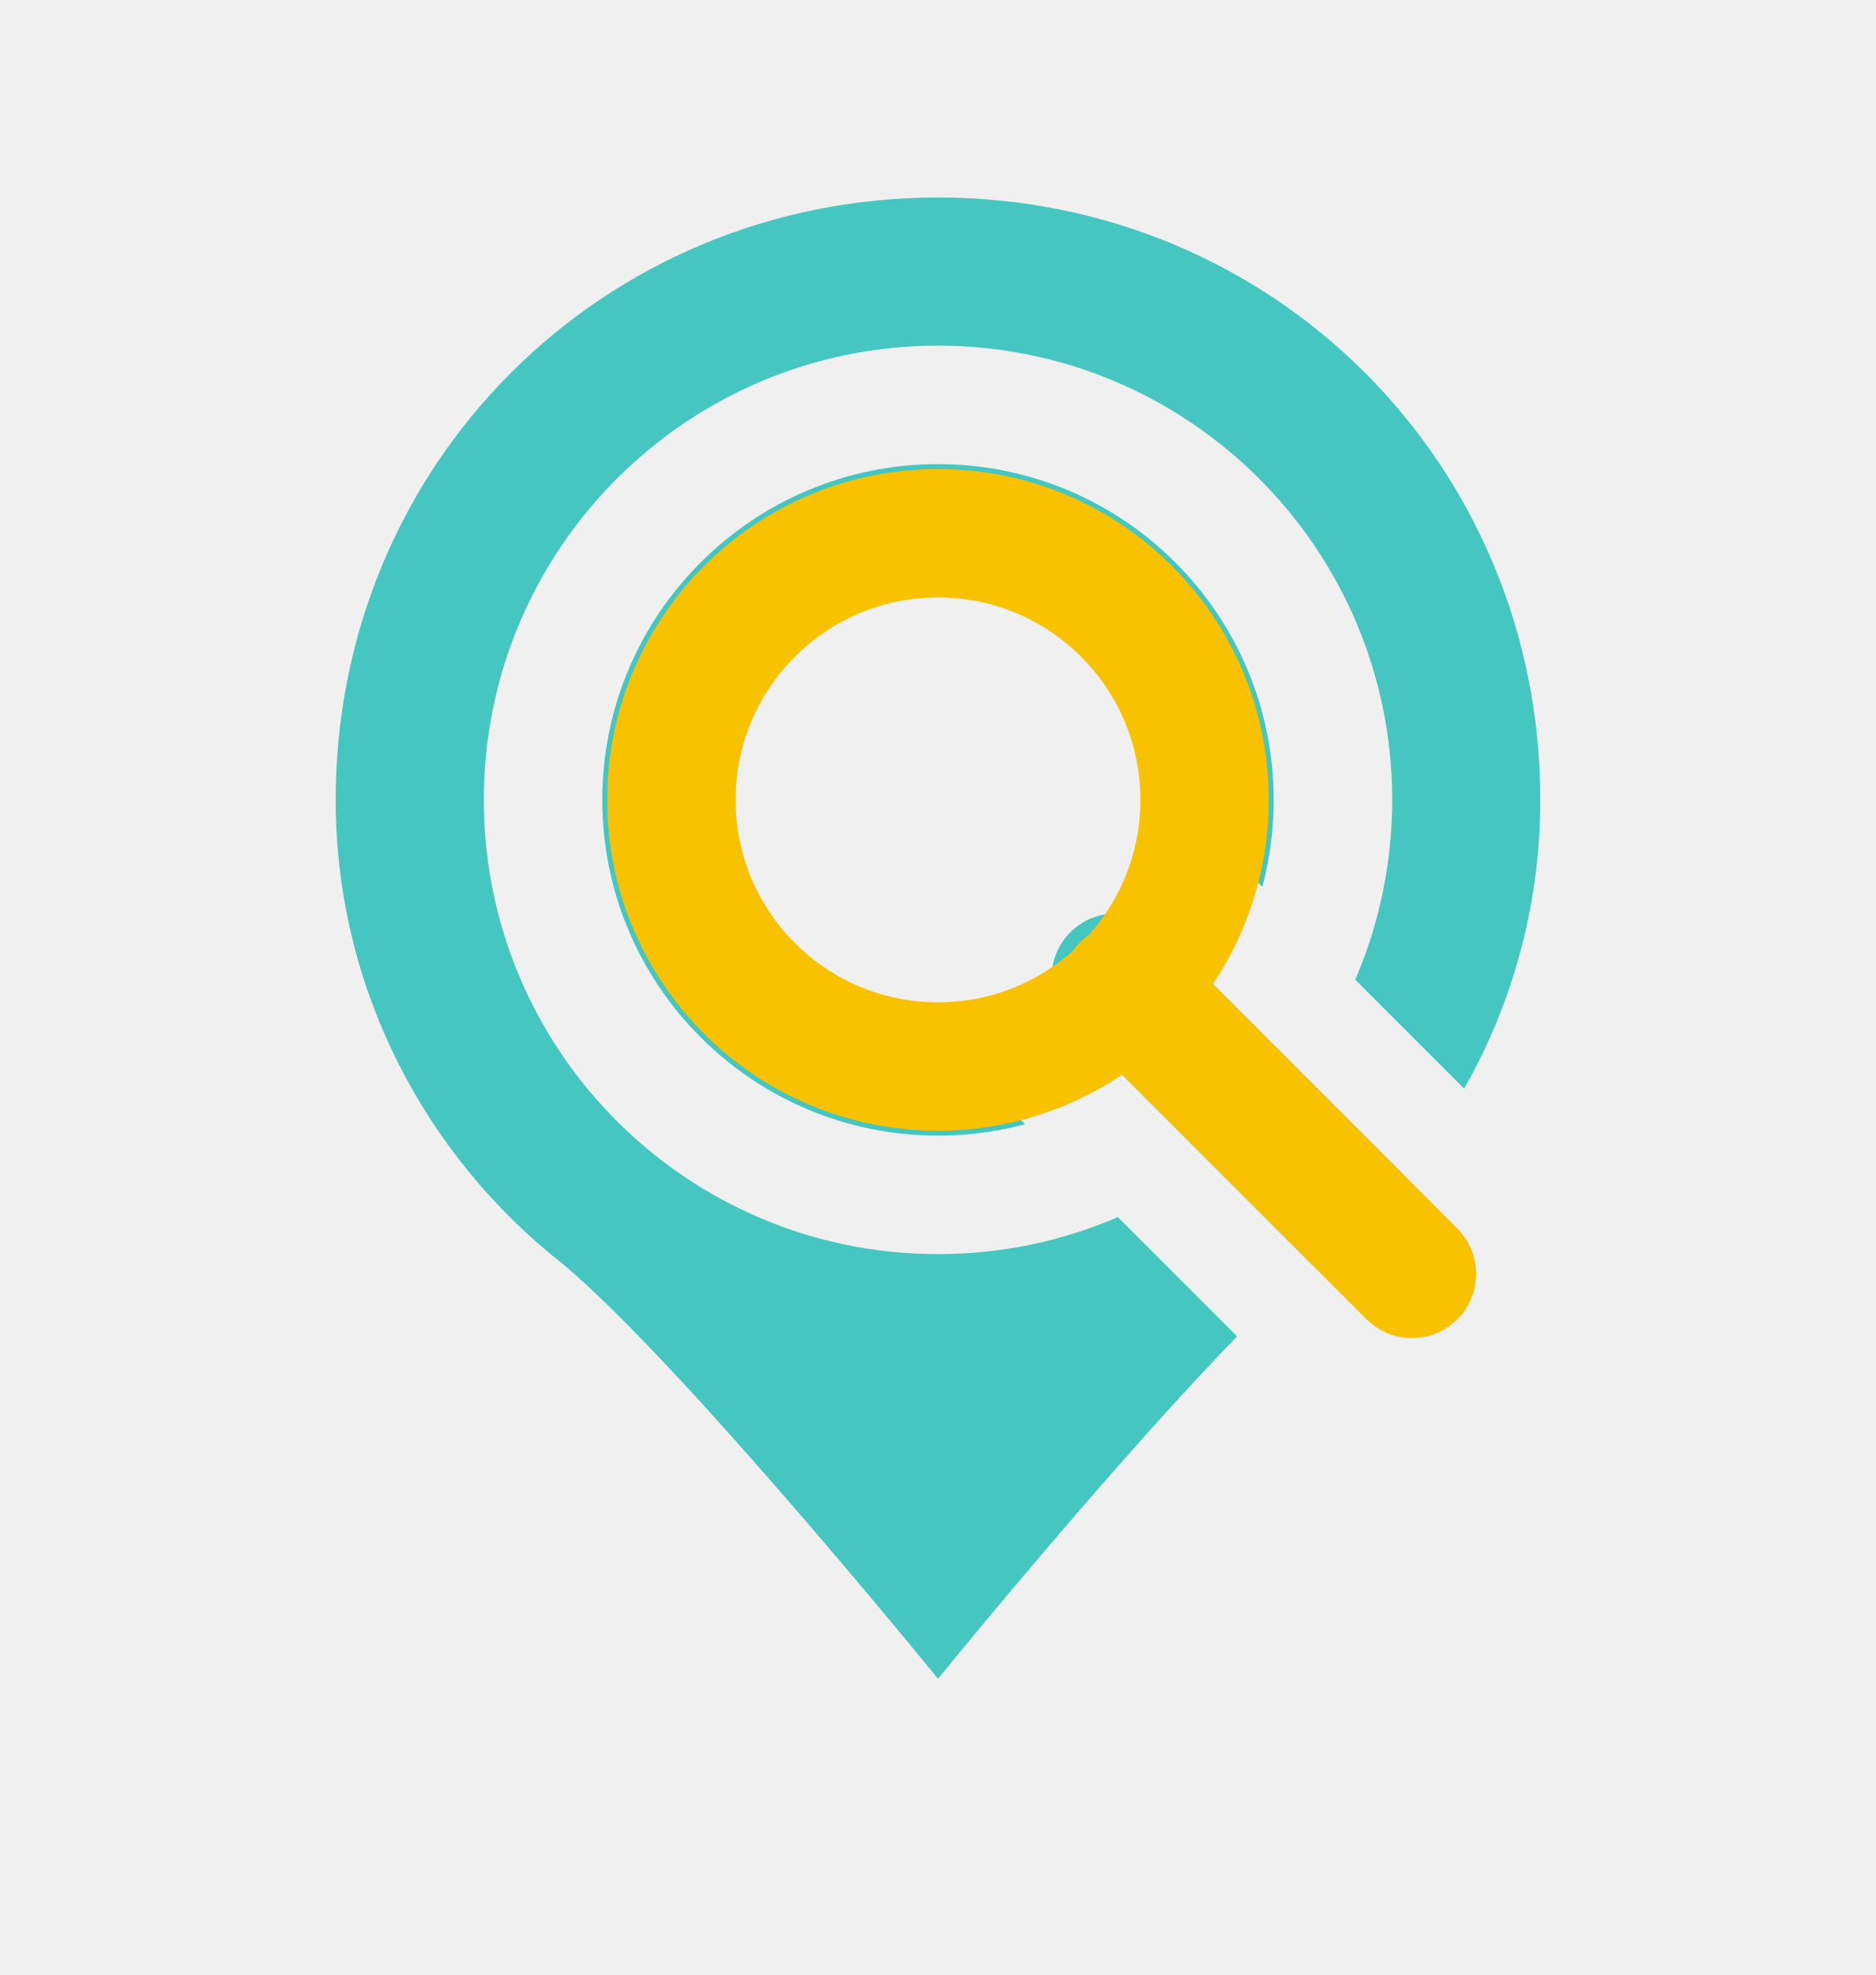
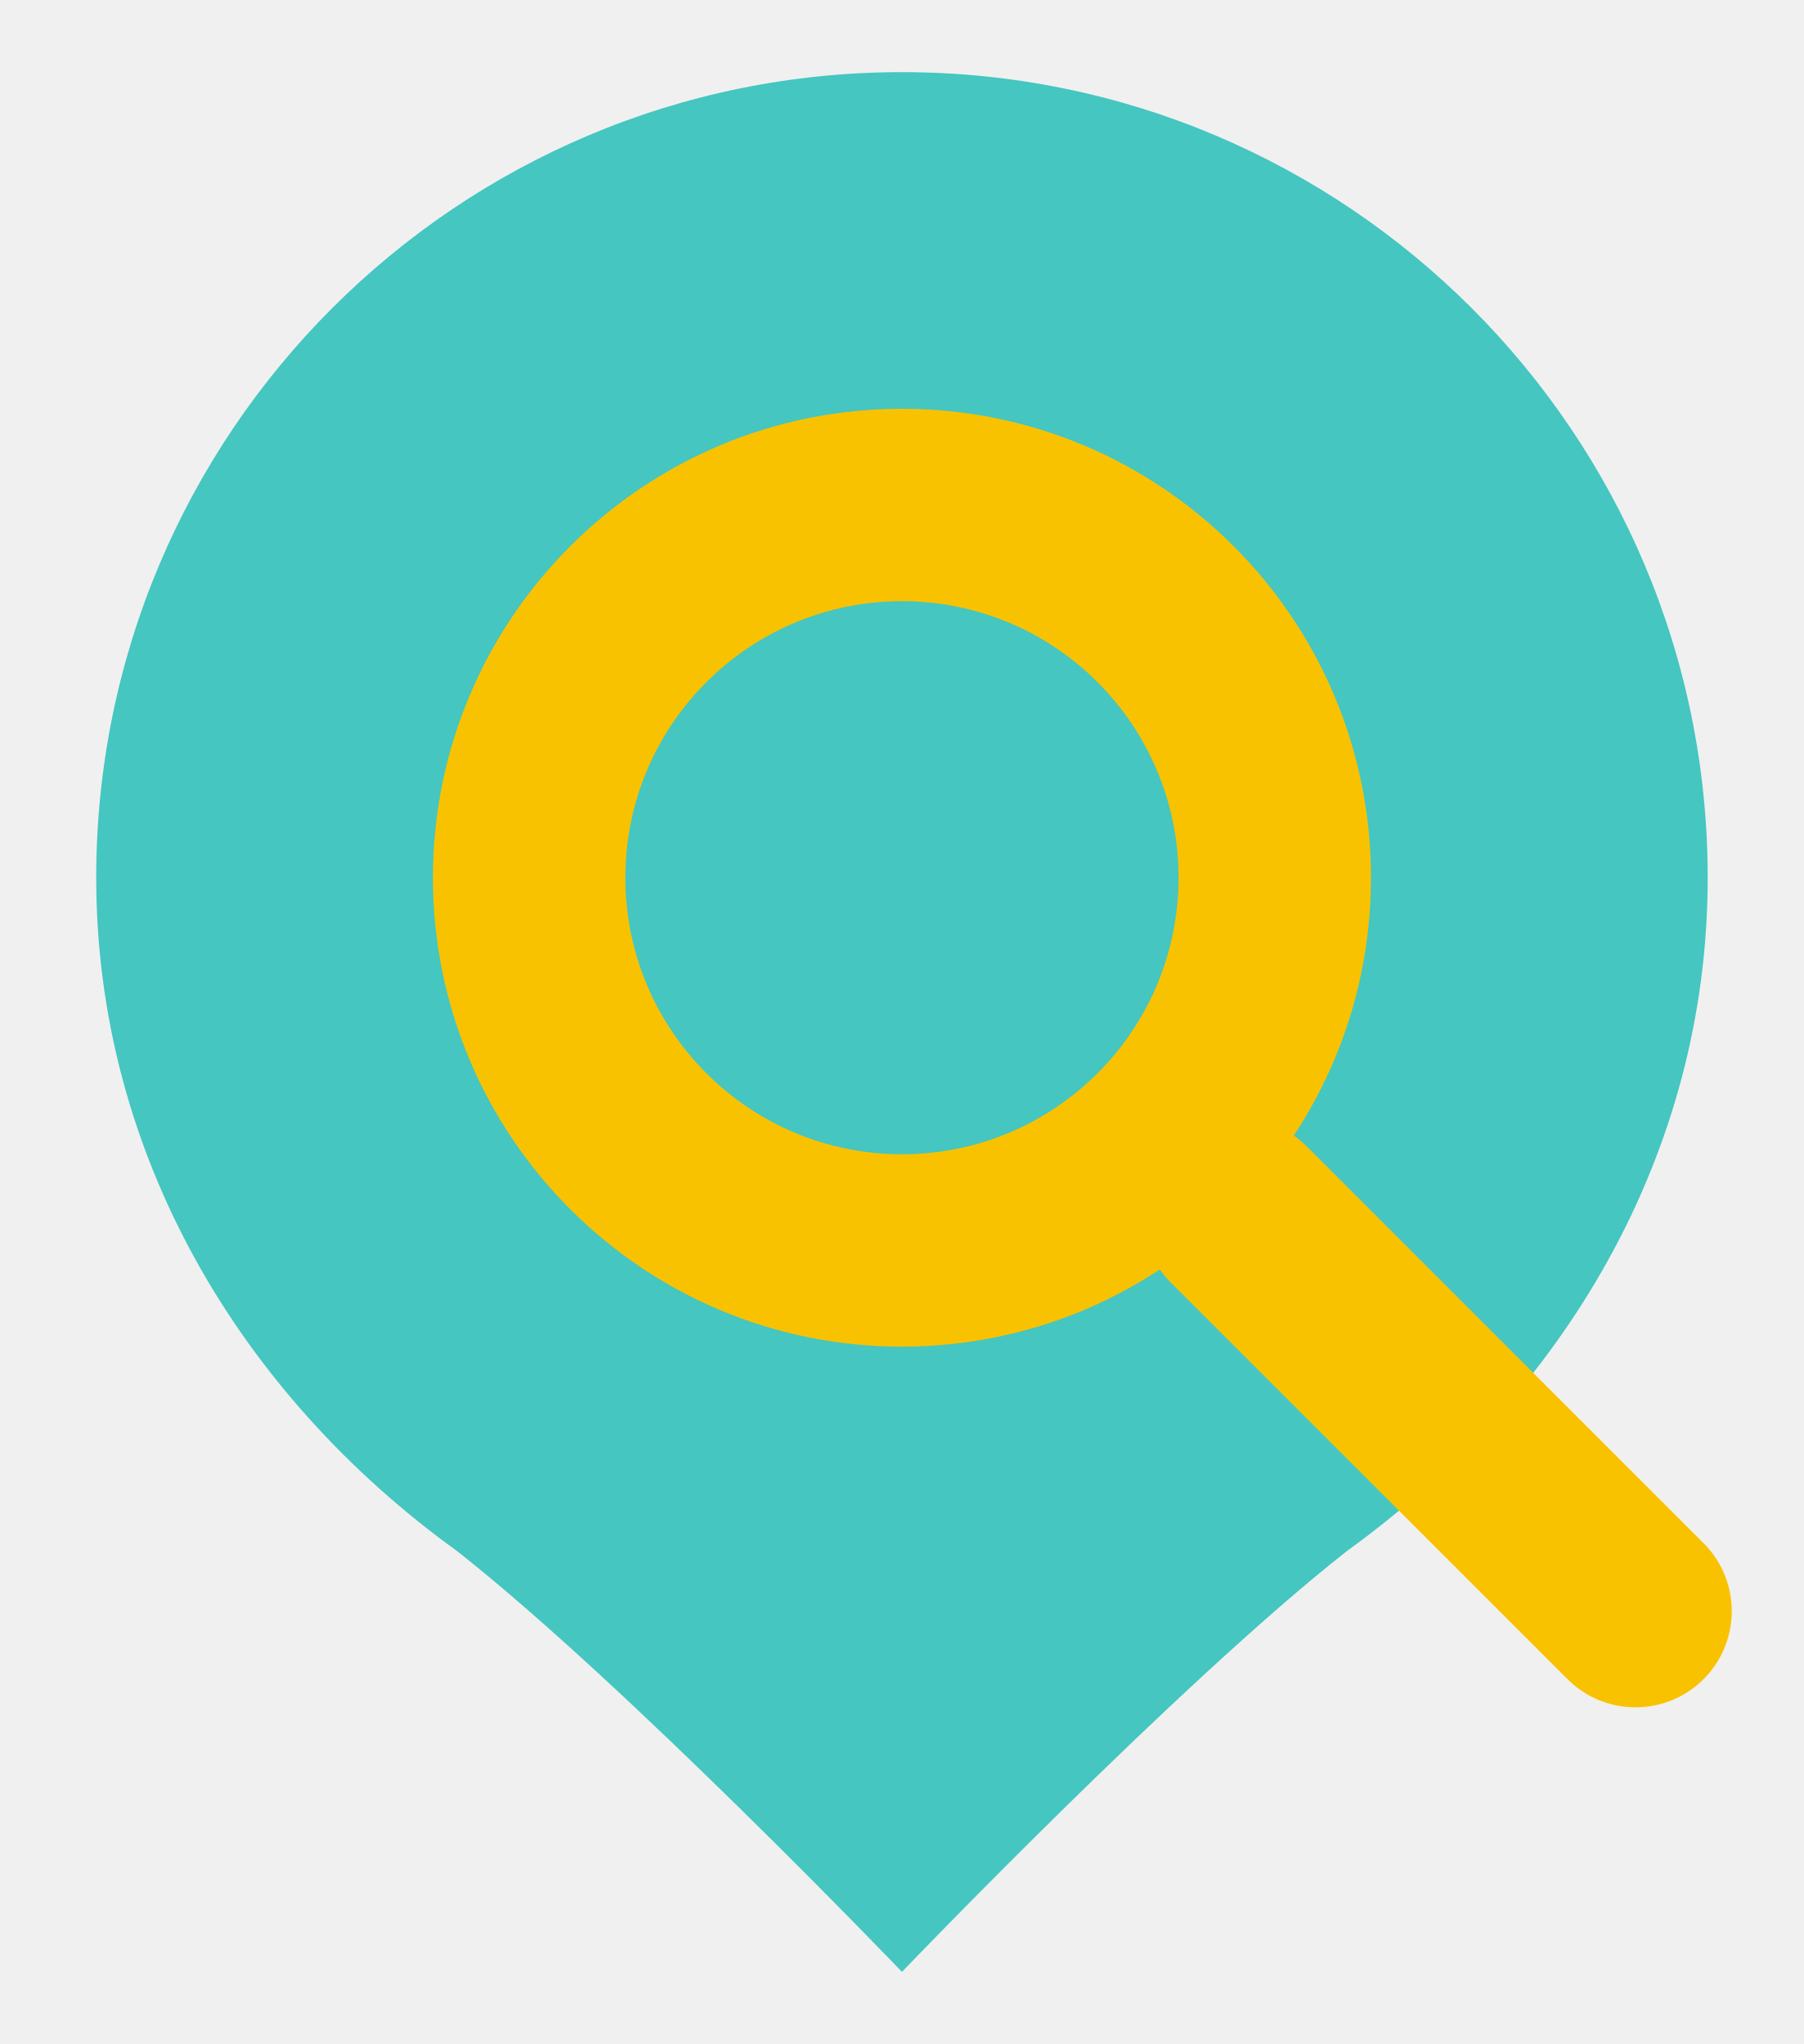
- <svg xmlns="http://www.w3.org/2000/svg" viewBox="-20 -12 190 200">
+ <svg xmlns="http://www.w3.org/2000/svg" viewBox="0 0 150 170">
  <defs>
-     <mask id="m">
-       <rect x="-20" y="-12" width="190" height="200" fill="white" />
-       <circle cx="75" cy="69" r="46" fill="black" />
-       <circle cx="75" cy="69" r="34" fill="white" />
-       <circle cx="75" cy="69" r="21" fill="black" />
-       <line x1="91" y1="85" x2="132" y2="126" stroke="black" stroke-width="34" stroke-linecap="round" />
-       <line x1="93" y1="87" x2="123" y2="117" stroke="white" stroke-width="13" stroke-linecap="round" />
-     </mask>
+     <clipPath id="clip">
+       <rect width="150" height="170" />
+     </clipPath>
  </defs>
-   <path fill="#45C6C0" mask="url(#m)" d="     M 75 8     C 41 8 14 35 14 69     C 14 88 23 105 37 116     C 49 126 75 158 75 158     C 75 158 101 126 113 116     C 127 105 136 88 136 69     C 136 35 109 8 75 8 Z   " />
-   <circle cx="75" cy="69" r="27" fill="none" stroke="#F9C200" stroke-width="13" />
-   <line x1="94" y1="88" x2="123" y2="117" stroke="#F9C200" stroke-width="13" stroke-linecap="round" />
+   <g clip-path="url(#clip)">
+     <path fill="#45C6C0" d="       M 75 6       C 38 6 8 36 8 73       C 8 96 20 116 38 129       C 52 140 75 164 75 164       C 75 164 98 140 112 129       C 130 116 142 96 142 73       C 142 36 112 6 75 6 Z     " />
+     <path fill="#F9C200" fill-rule="evenodd" d="       M 75 34       A 39 39 0 1 1 74.999 34 Z       M 75 34       m -39 39       a 39 39 0 1 0 78 0       a 39 39 0 1 0 -78 0       M 75 73       m -23 0       a 23 23 0 1 0 46 0       a 23 23 0 1 0 -46 0     " />
+     <circle cx="75" cy="73" r="39" fill="#F9C200" />
+     <circle cx="75" cy="73" r="23" fill="#45C6C0" />
+     <line x1="103" y1="101" x2="136" y2="134" stroke="#F9C200" stroke-width="16" stroke-linecap="round" />
+   </g>
</svg>
